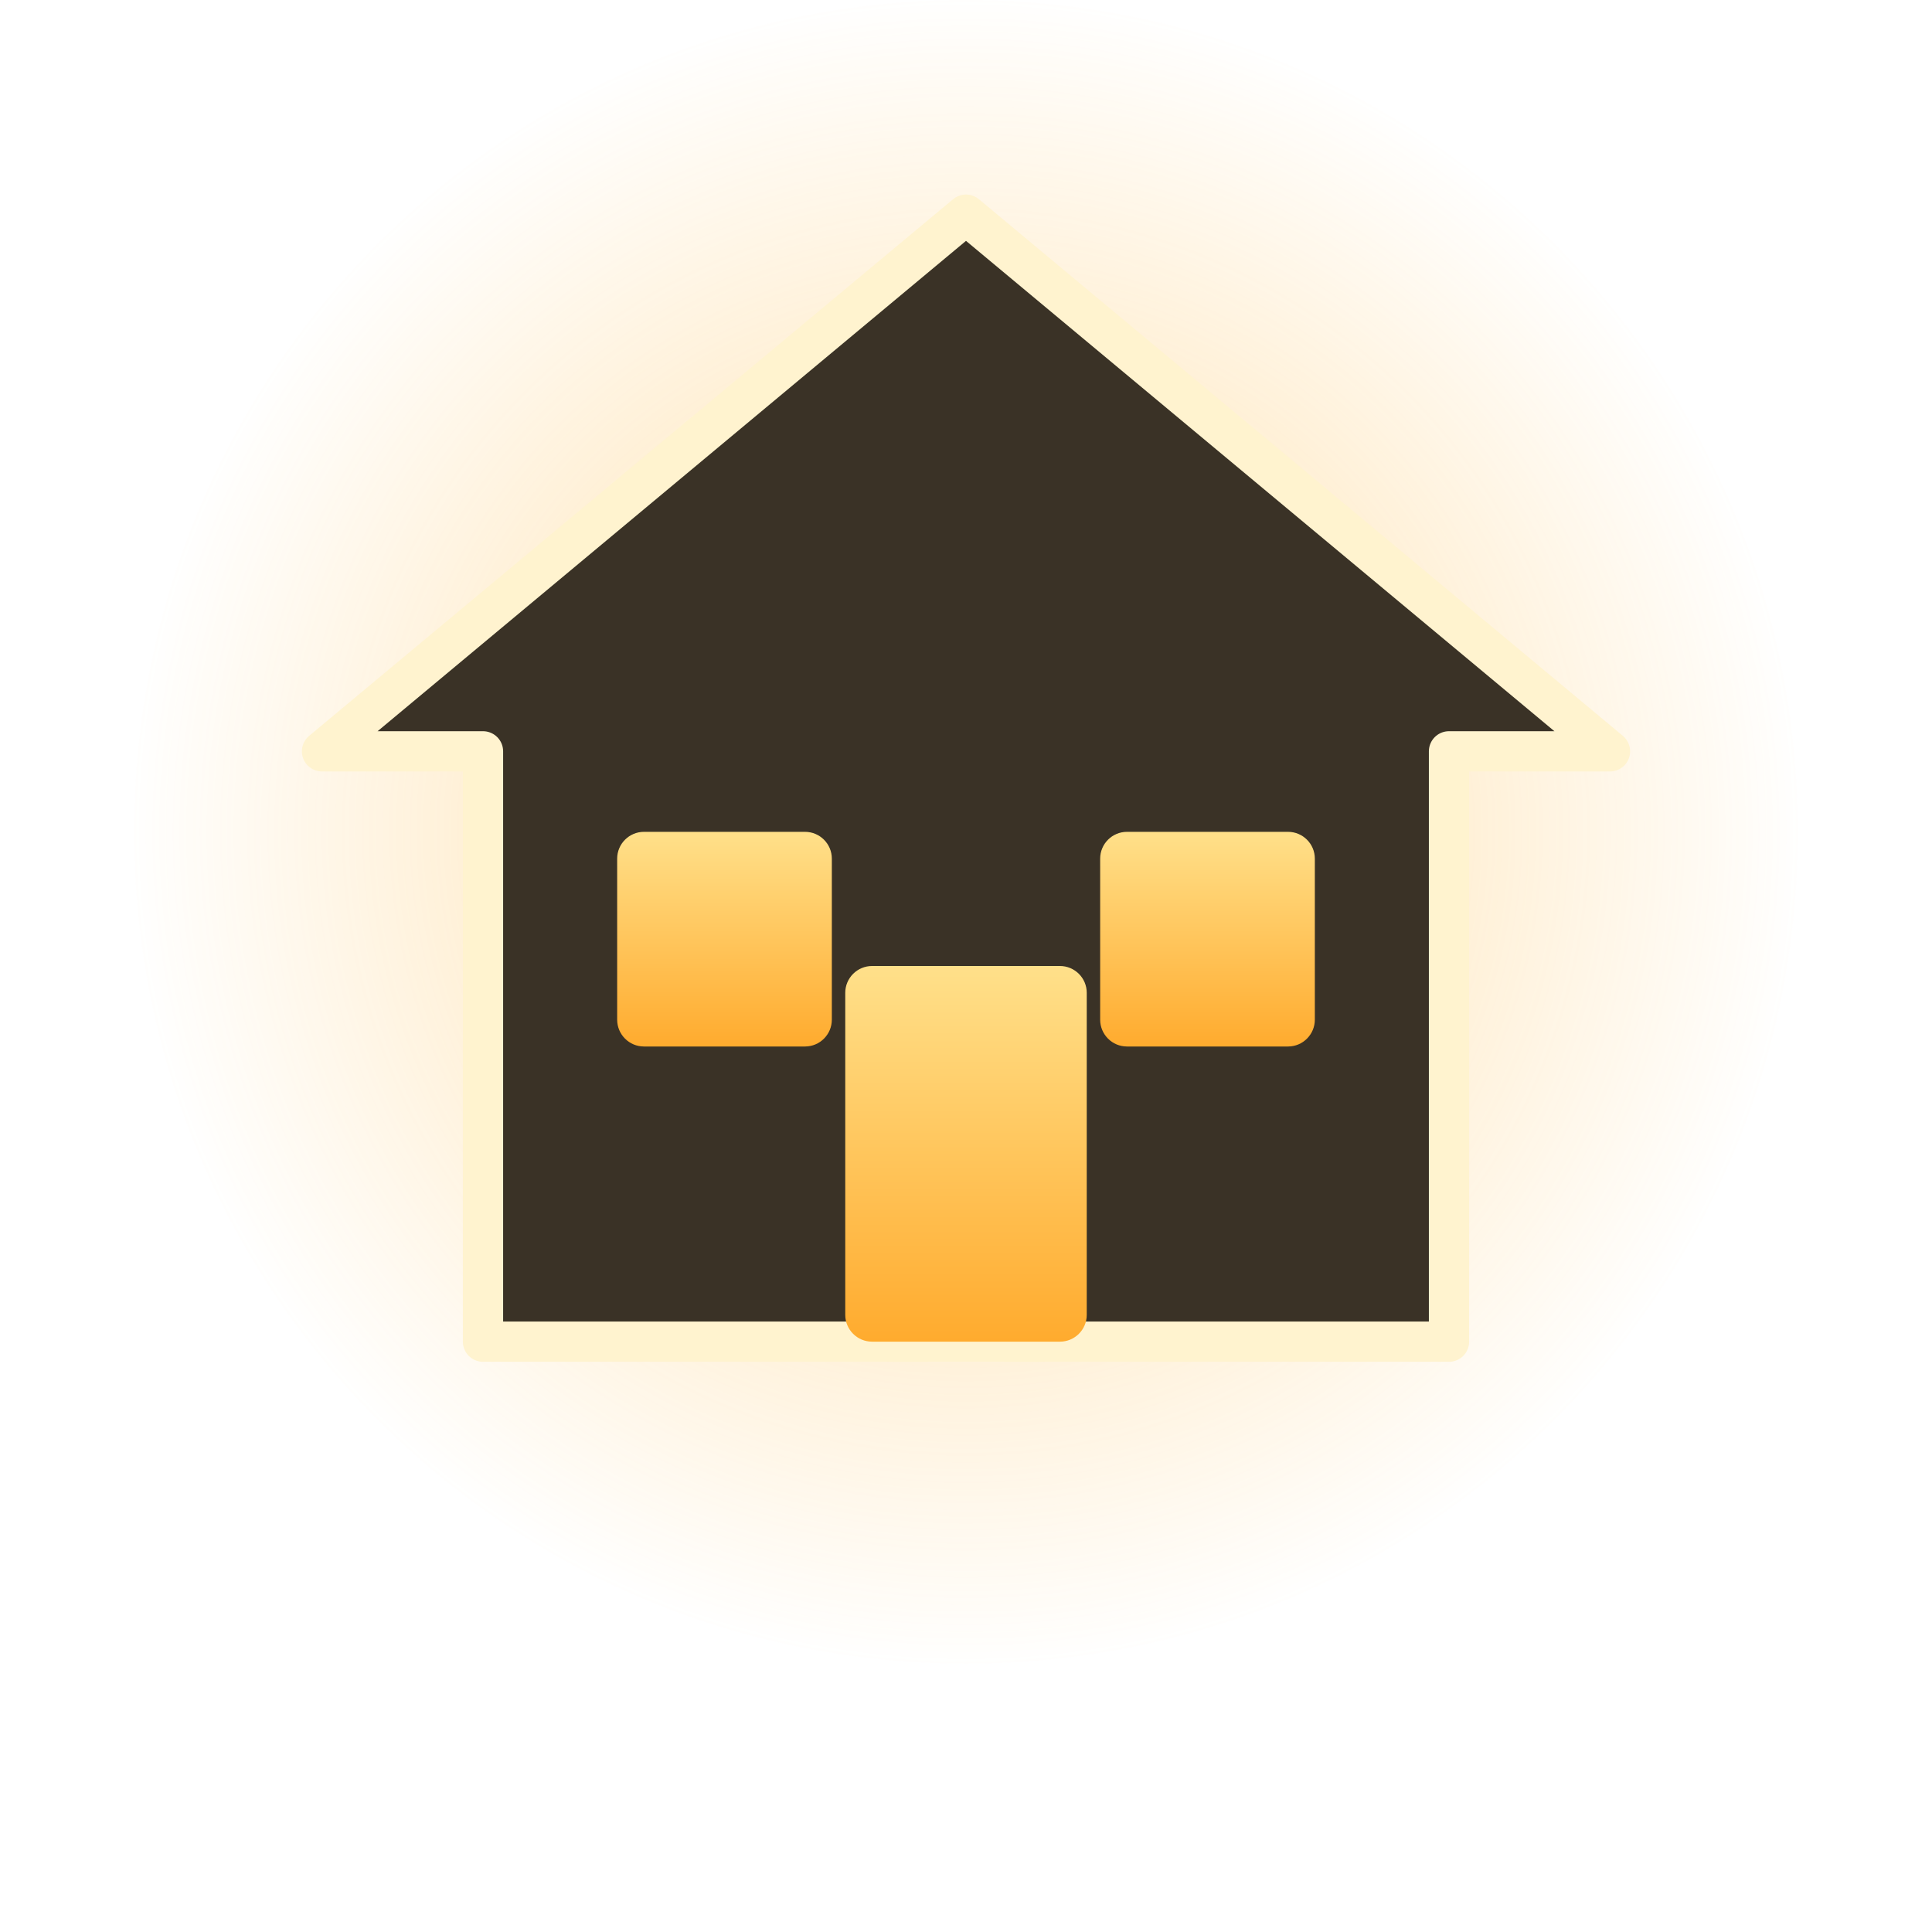
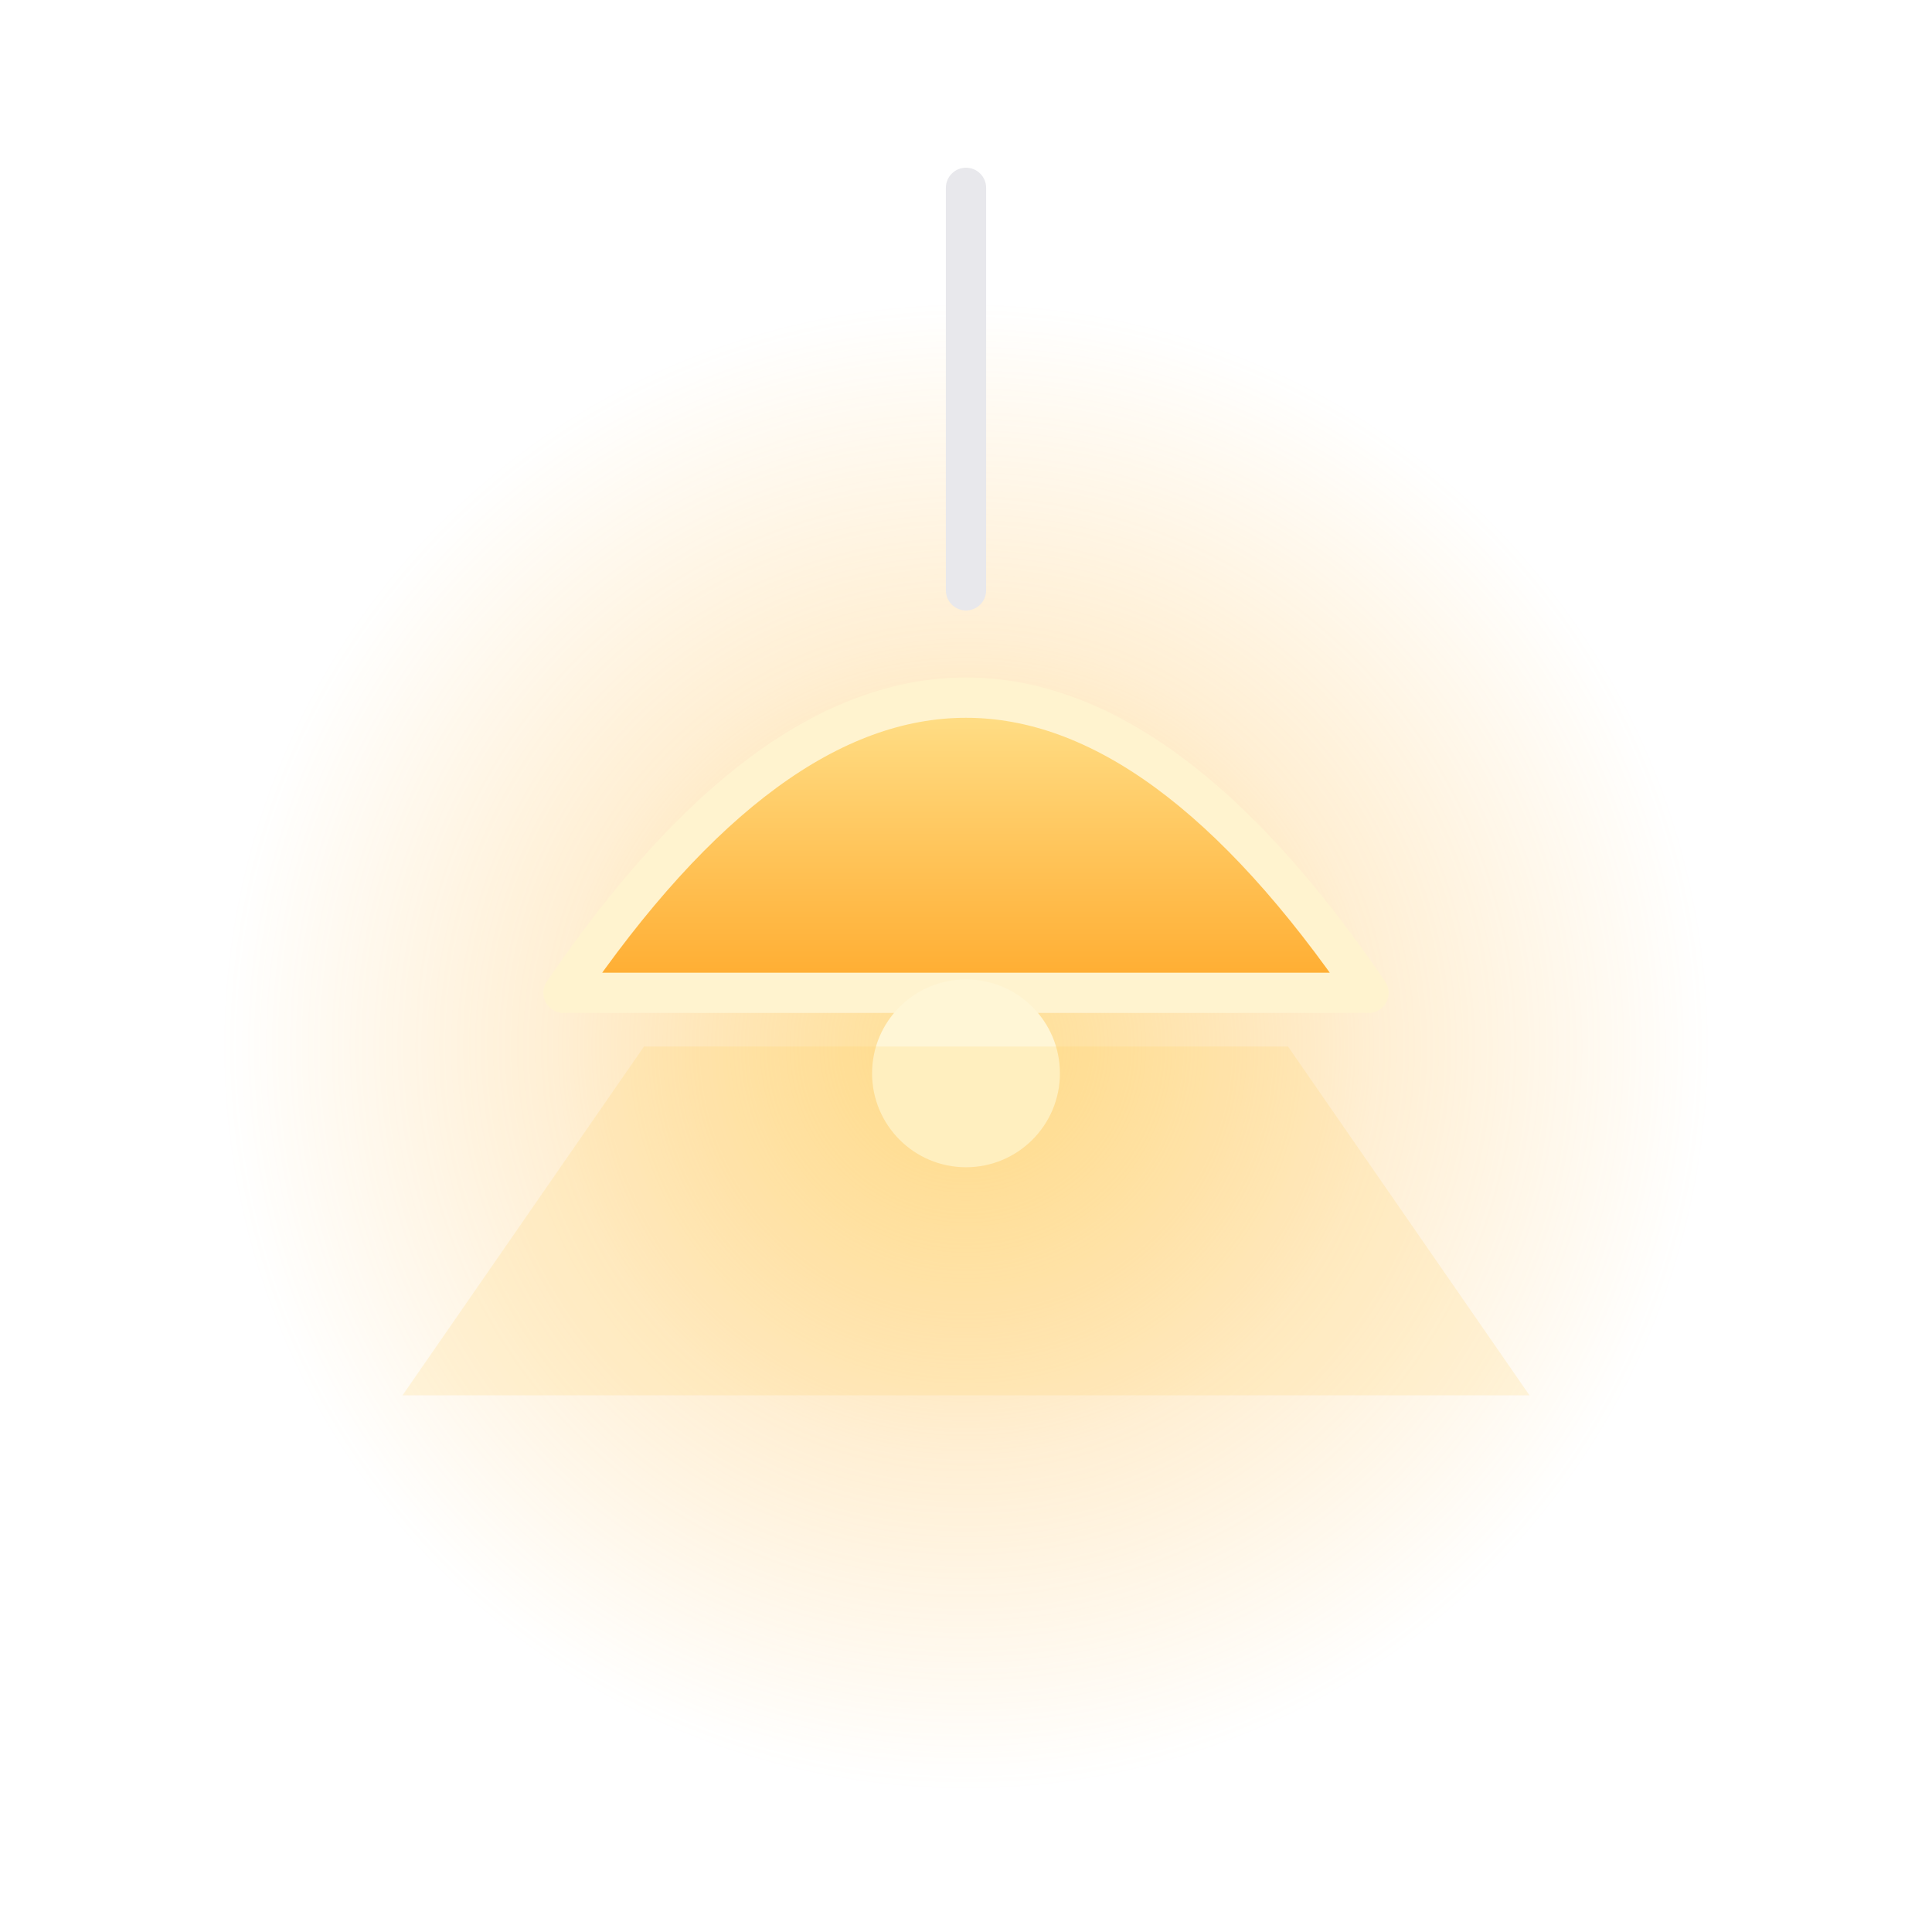
<svg xmlns="http://www.w3.org/2000/svg" viewBox="0 0 144 144" width="144" height="144">
  <defs>
    <linearGradient id="bg" x1="0" y1="0" x2="0" y2="1">
      <stop offset="0" stop-color="#26262a" />
      <stop offset="1" stop-color="#101012" />
    </linearGradient>
    <linearGradient id="warm" x1="0" y1="0" x2="0" y2="1">
      <stop offset="0" stop-color="#ffe08a" />
      <stop offset="1" stop-color="#ffab2e" />
    </linearGradient>
    <radialGradient id="glow" cx="0.5" cy="0.5" r="0.5">
      <stop offset="0" stop-color="#ffcf5a" stop-opacity="0.65" />
      <stop offset="0.55" stop-color="#ffb63a" stop-opacity="0.22" />
      <stop offset="1" stop-color="#ffb63a" stop-opacity="0" />
    </radialGradient>
  </defs>
-   <circle cx="72" cy="62" r="62" fill="url(#glow)" />
-   <path d="M72 16 24 56h12v44h72V56h12z" fill="#3a3226" stroke="#fff3cf" stroke-width="3" stroke-linejoin="round" />
-   <rect x="46" y="62" width="16" height="16" rx="2" fill="url(#warm)" />
-   <rect x="82" y="62" width="16" height="16" rx="2" fill="url(#warm)" />
-   <rect x="63" y="72" width="18" height="28" rx="2" fill="url(#warm)" />
+   <circle cx="72" cy="78" r="56" fill="url(#glow)" />
+   <line x1="72" y1="14" x2="72" y2="44" stroke="#e8e8ec" stroke-width="3" stroke-linecap="round" />
+   <path d="M42 74 Q72 30 102 74 Z" fill="url(#warm)" stroke="#fff3cf" stroke-width="3" stroke-linejoin="round" />
+   <circle cx="72" cy="80" r="7" fill="#fff6d6" />
+   <path d="M48 78 L30 104 H114 L96 78 Z" fill="#ffcf5a" opacity="0.18" />
</svg>
